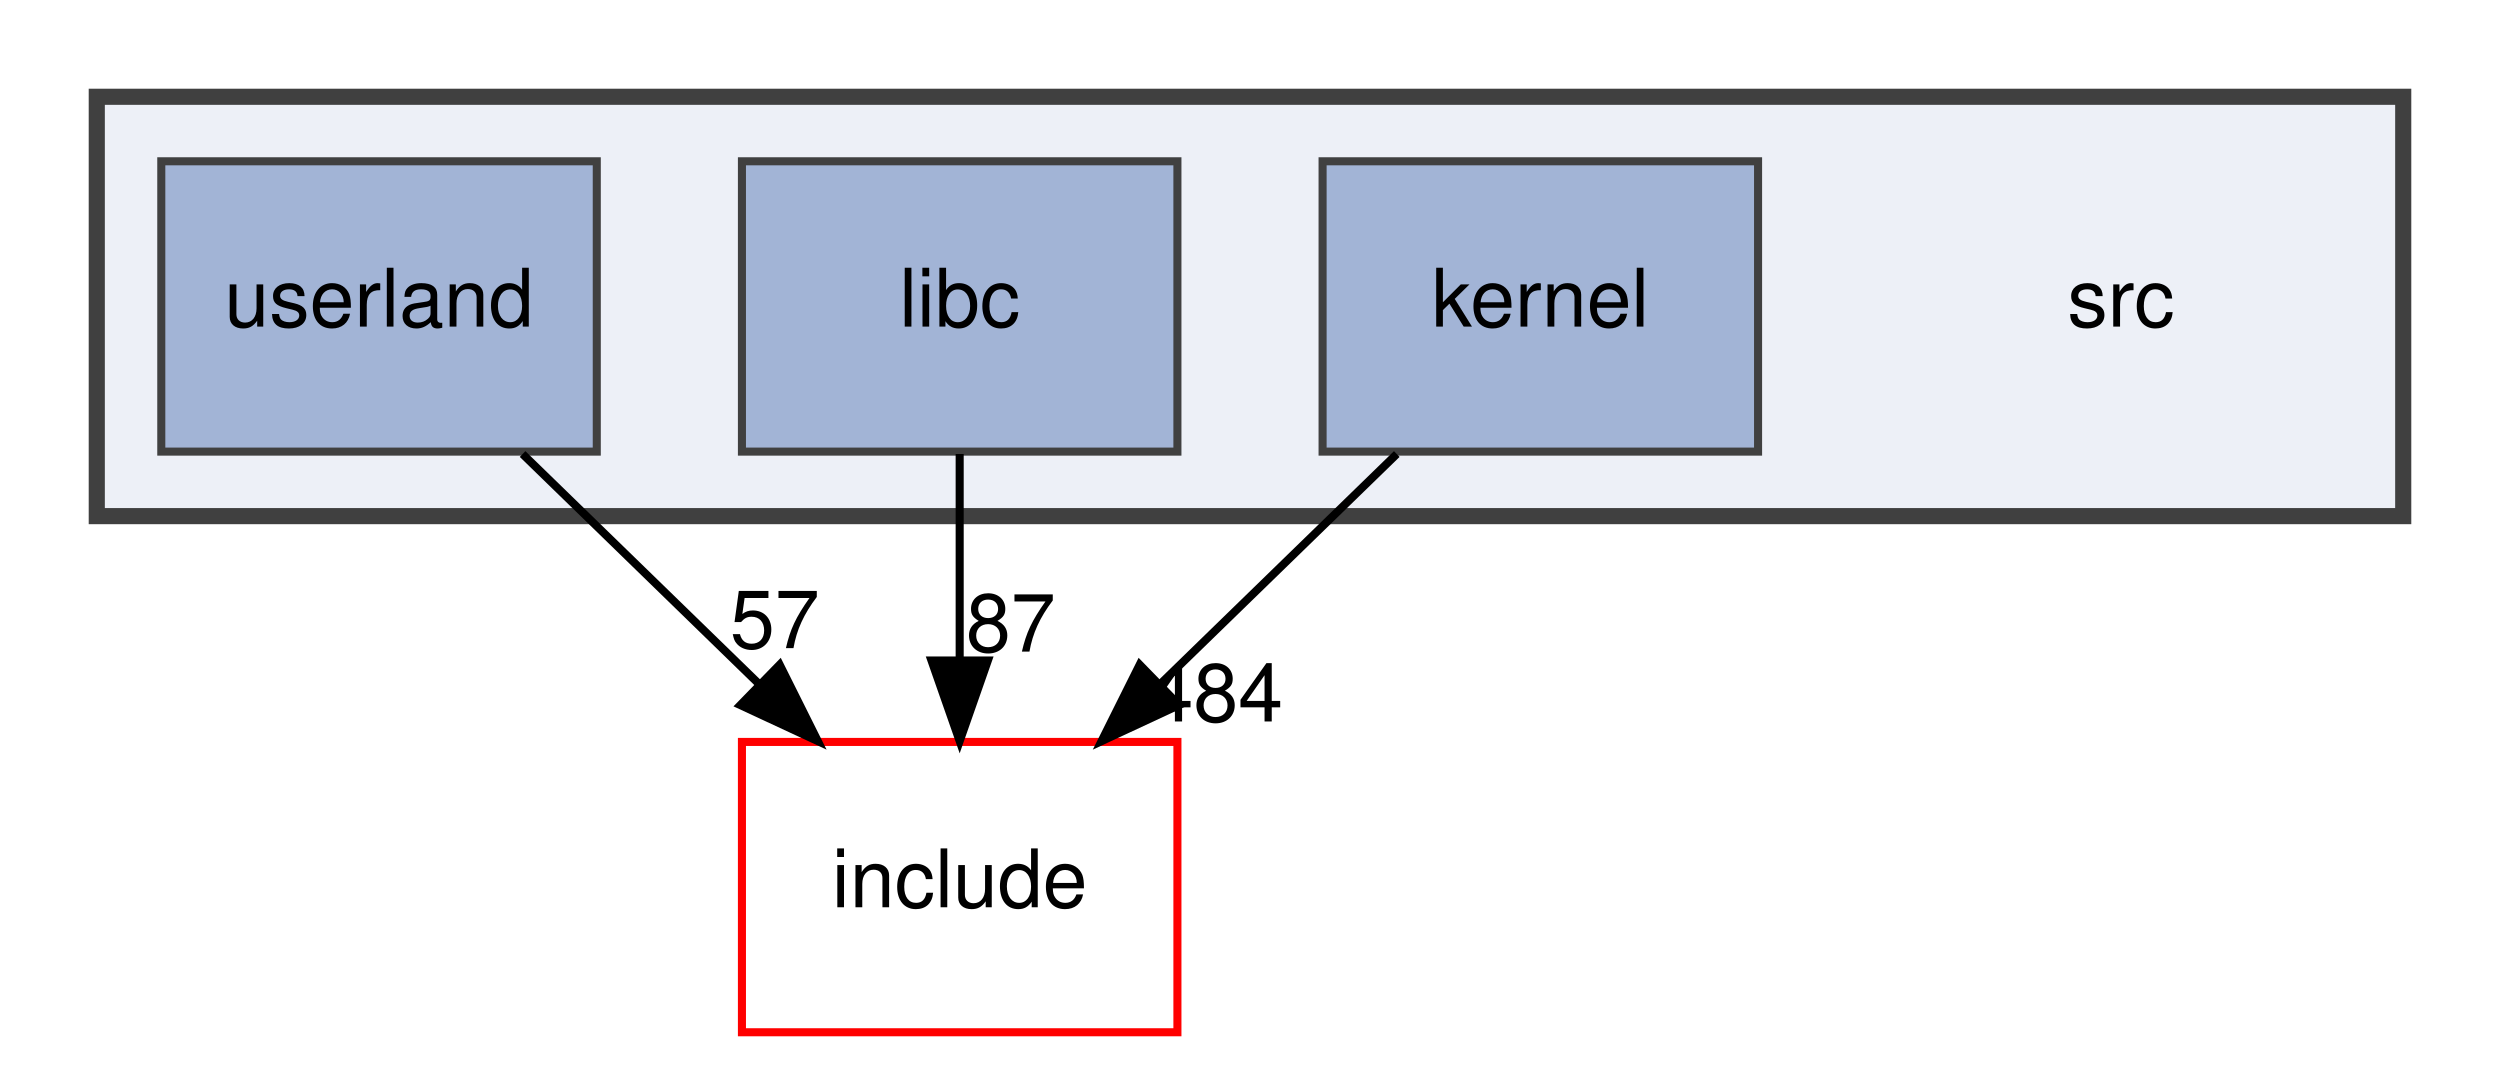
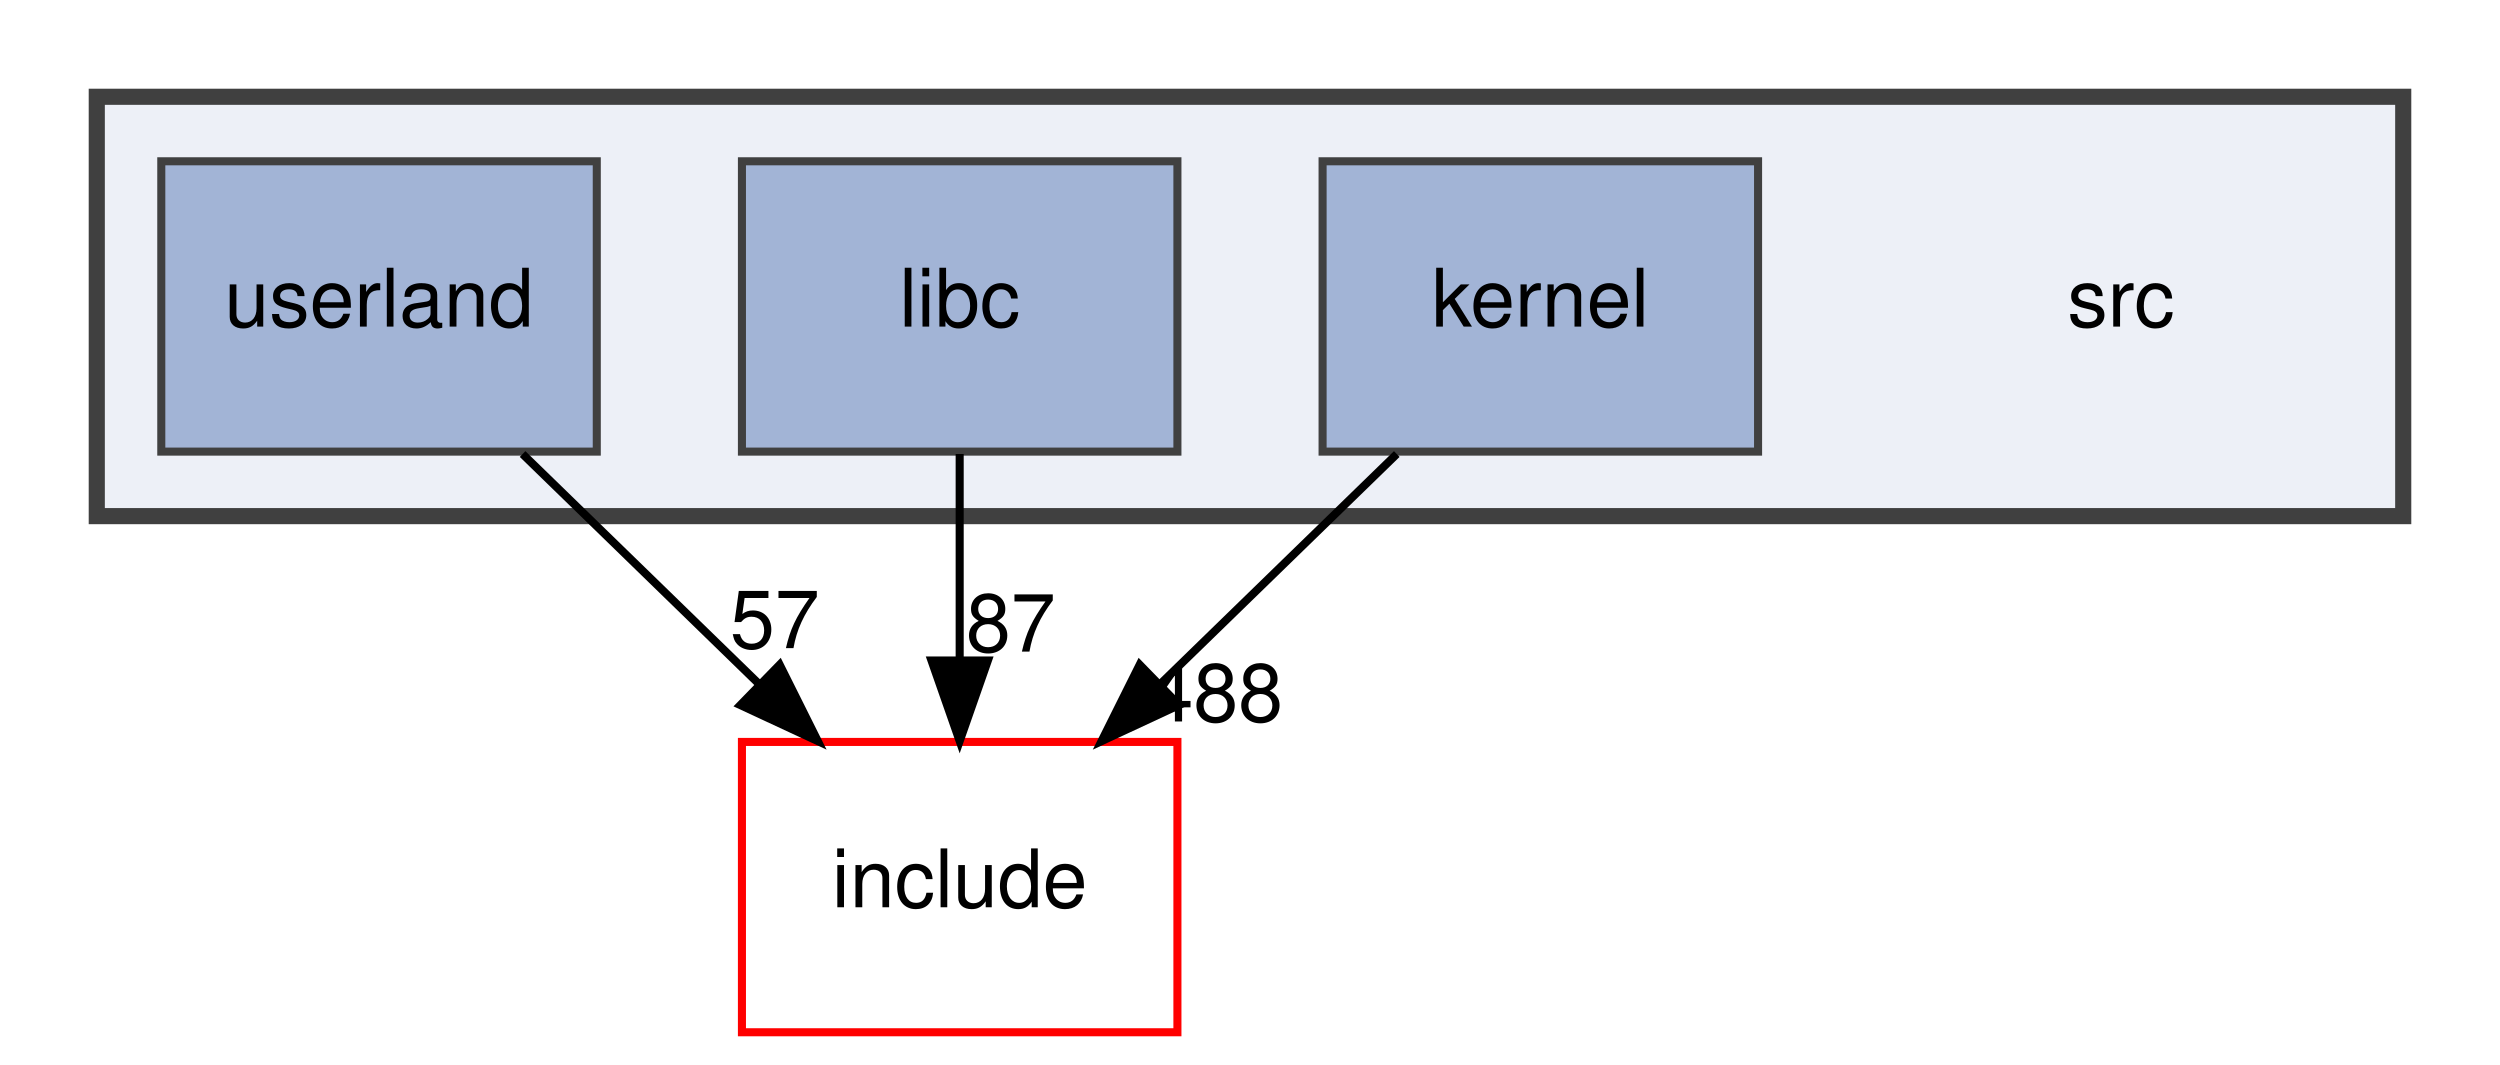
<svg xmlns="http://www.w3.org/2000/svg" xmlns:xlink="http://www.w3.org/1999/xlink" width="310pt" height="132pt" viewBox="0.00 0.00 310.00 132.00">
  <g id="graph0" class="graph" transform="scale(1 1) rotate(0) translate(4 128)">
    <g id="clust1" class="cluster">
      <g id="a_clust1">
        <a xlink:href="dir_68267d1309a1af8e8297ef4c3efbcdba.html" target="_top">
          <polygon fill="#edf0f7" stroke="#404040" stroke-width="2" points="8,-64 8,-116 294,-116 294,-64 8,-64" />
        </a>
      </g>
    </g>
    <g id="node1" class="node">
      <text text-anchor="middle" x="259" y="-87.5" font-family="Helvetica,sans-Serif" font-size="10.00">src</text>
    </g>
    <g id="node2" class="node">
      <g id="a_node2">
        <a xlink:href="dir_cbd7f246bdf7dc0a50281a272327e6ed.html" target="_top" xlink:title="kernel">
          <polygon fill="#a2b4d6" stroke="#404040" points="214,-108 160,-108 160,-72 214,-72 214,-108" />
          <text text-anchor="middle" x="187" y="-87.5" font-family="Helvetica,sans-Serif" font-size="10.00">kernel</text>
        </a>
      </g>
    </g>
    <g id="node5" class="node">
      <g id="a_node5">
        <a xlink:href="dir_d44c64559bbebec7f509842c48db8b23.html" target="_top" xlink:title="include">
          <polygon fill="none" stroke="red" points="142,-36 88,-36 88,0 142,0 142,-36" />
          <text text-anchor="middle" x="115" y="-15.5" font-family="Helvetica,sans-Serif" font-size="10.00">include</text>
        </a>
      </g>
    </g>
    <g id="edge1" class="edge">
      <path fill="none" stroke="black" d="M169.2,-71.7C160.4,-63.14 149.62,-52.66 140,-43.3" />
      <polygon fill="black" stroke="black" points="142.2,-40.57 132.59,-36.1 137.32,-45.58 142.2,-40.57" />
      <g id="a_edge1-headlabel">
-         <a xlink:href="dir_000045_000042.html" target="_top" xlink:title="484">
-           <text text-anchor="middle" x="146.76" y="-38.54" font-family="Helvetica,sans-Serif" font-size="10.00">484</text>
+         <a xlink:href="dir_000045_000042.html" target="_top" xlink:title="488">
+           <text text-anchor="middle" x="146.76" y="-38.54" font-family="Helvetica,sans-Serif" font-size="10.00">488</text>
        </a>
      </g>
    </g>
    <g id="node3" class="node">
      <g id="a_node3">
        <a xlink:href="dir_ee3448fa1dc3d93b4fb7d6fba5be0d5c.html" target="_top" xlink:title="libc">
          <polygon fill="#a2b4d6" stroke="#404040" points="142,-108 88,-108 88,-72 142,-72 142,-108" />
          <text text-anchor="middle" x="115" y="-87.5" font-family="Helvetica,sans-Serif" font-size="10.00">libc</text>
        </a>
      </g>
    </g>
    <g id="edge2" class="edge">
      <path fill="none" stroke="black" d="M115,-71.7C115,-63.98 115,-54.71 115,-46.11" />
      <polygon fill="black" stroke="black" points="118.5,-46.1 115,-36.1 111.5,-46.1 118.5,-46.1" />
      <g id="a_edge2-headlabel">
        <a xlink:href="dir_000049_000042.html" target="_top" xlink:title="87">
          <text text-anchor="middle" x="121.34" y="-47.2" font-family="Helvetica,sans-Serif" font-size="10.00">87</text>
        </a>
      </g>
    </g>
    <g id="node4" class="node">
      <g id="a_node4">
        <a xlink:href="dir_173c9e88aa581eef1e30c63858f75f59.html" target="_top" xlink:title="userland">
          <polygon fill="#a2b4d6" stroke="#404040" points="70,-108 16,-108 16,-72 70,-72 70,-108" />
          <text text-anchor="middle" x="43" y="-87.5" font-family="Helvetica,sans-Serif" font-size="10.00">userland</text>
        </a>
      </g>
    </g>
    <g id="edge3" class="edge">
      <path fill="none" stroke="black" d="M60.8,-71.7C69.6,-63.14 80.38,-52.66 90,-43.3" />
      <polygon fill="black" stroke="black" points="92.68,-45.58 97.41,-36.1 87.8,-40.57 92.68,-45.58" />
      <g id="a_edge3-headlabel">
        <a xlink:href="dir_000081_000042.html" target="_top" xlink:title="57">
          <text text-anchor="middle" x="92.08" y="-47.63" font-family="Helvetica,sans-Serif" font-size="10.00">57</text>
        </a>
      </g>
    </g>
  </g>
</svg>
